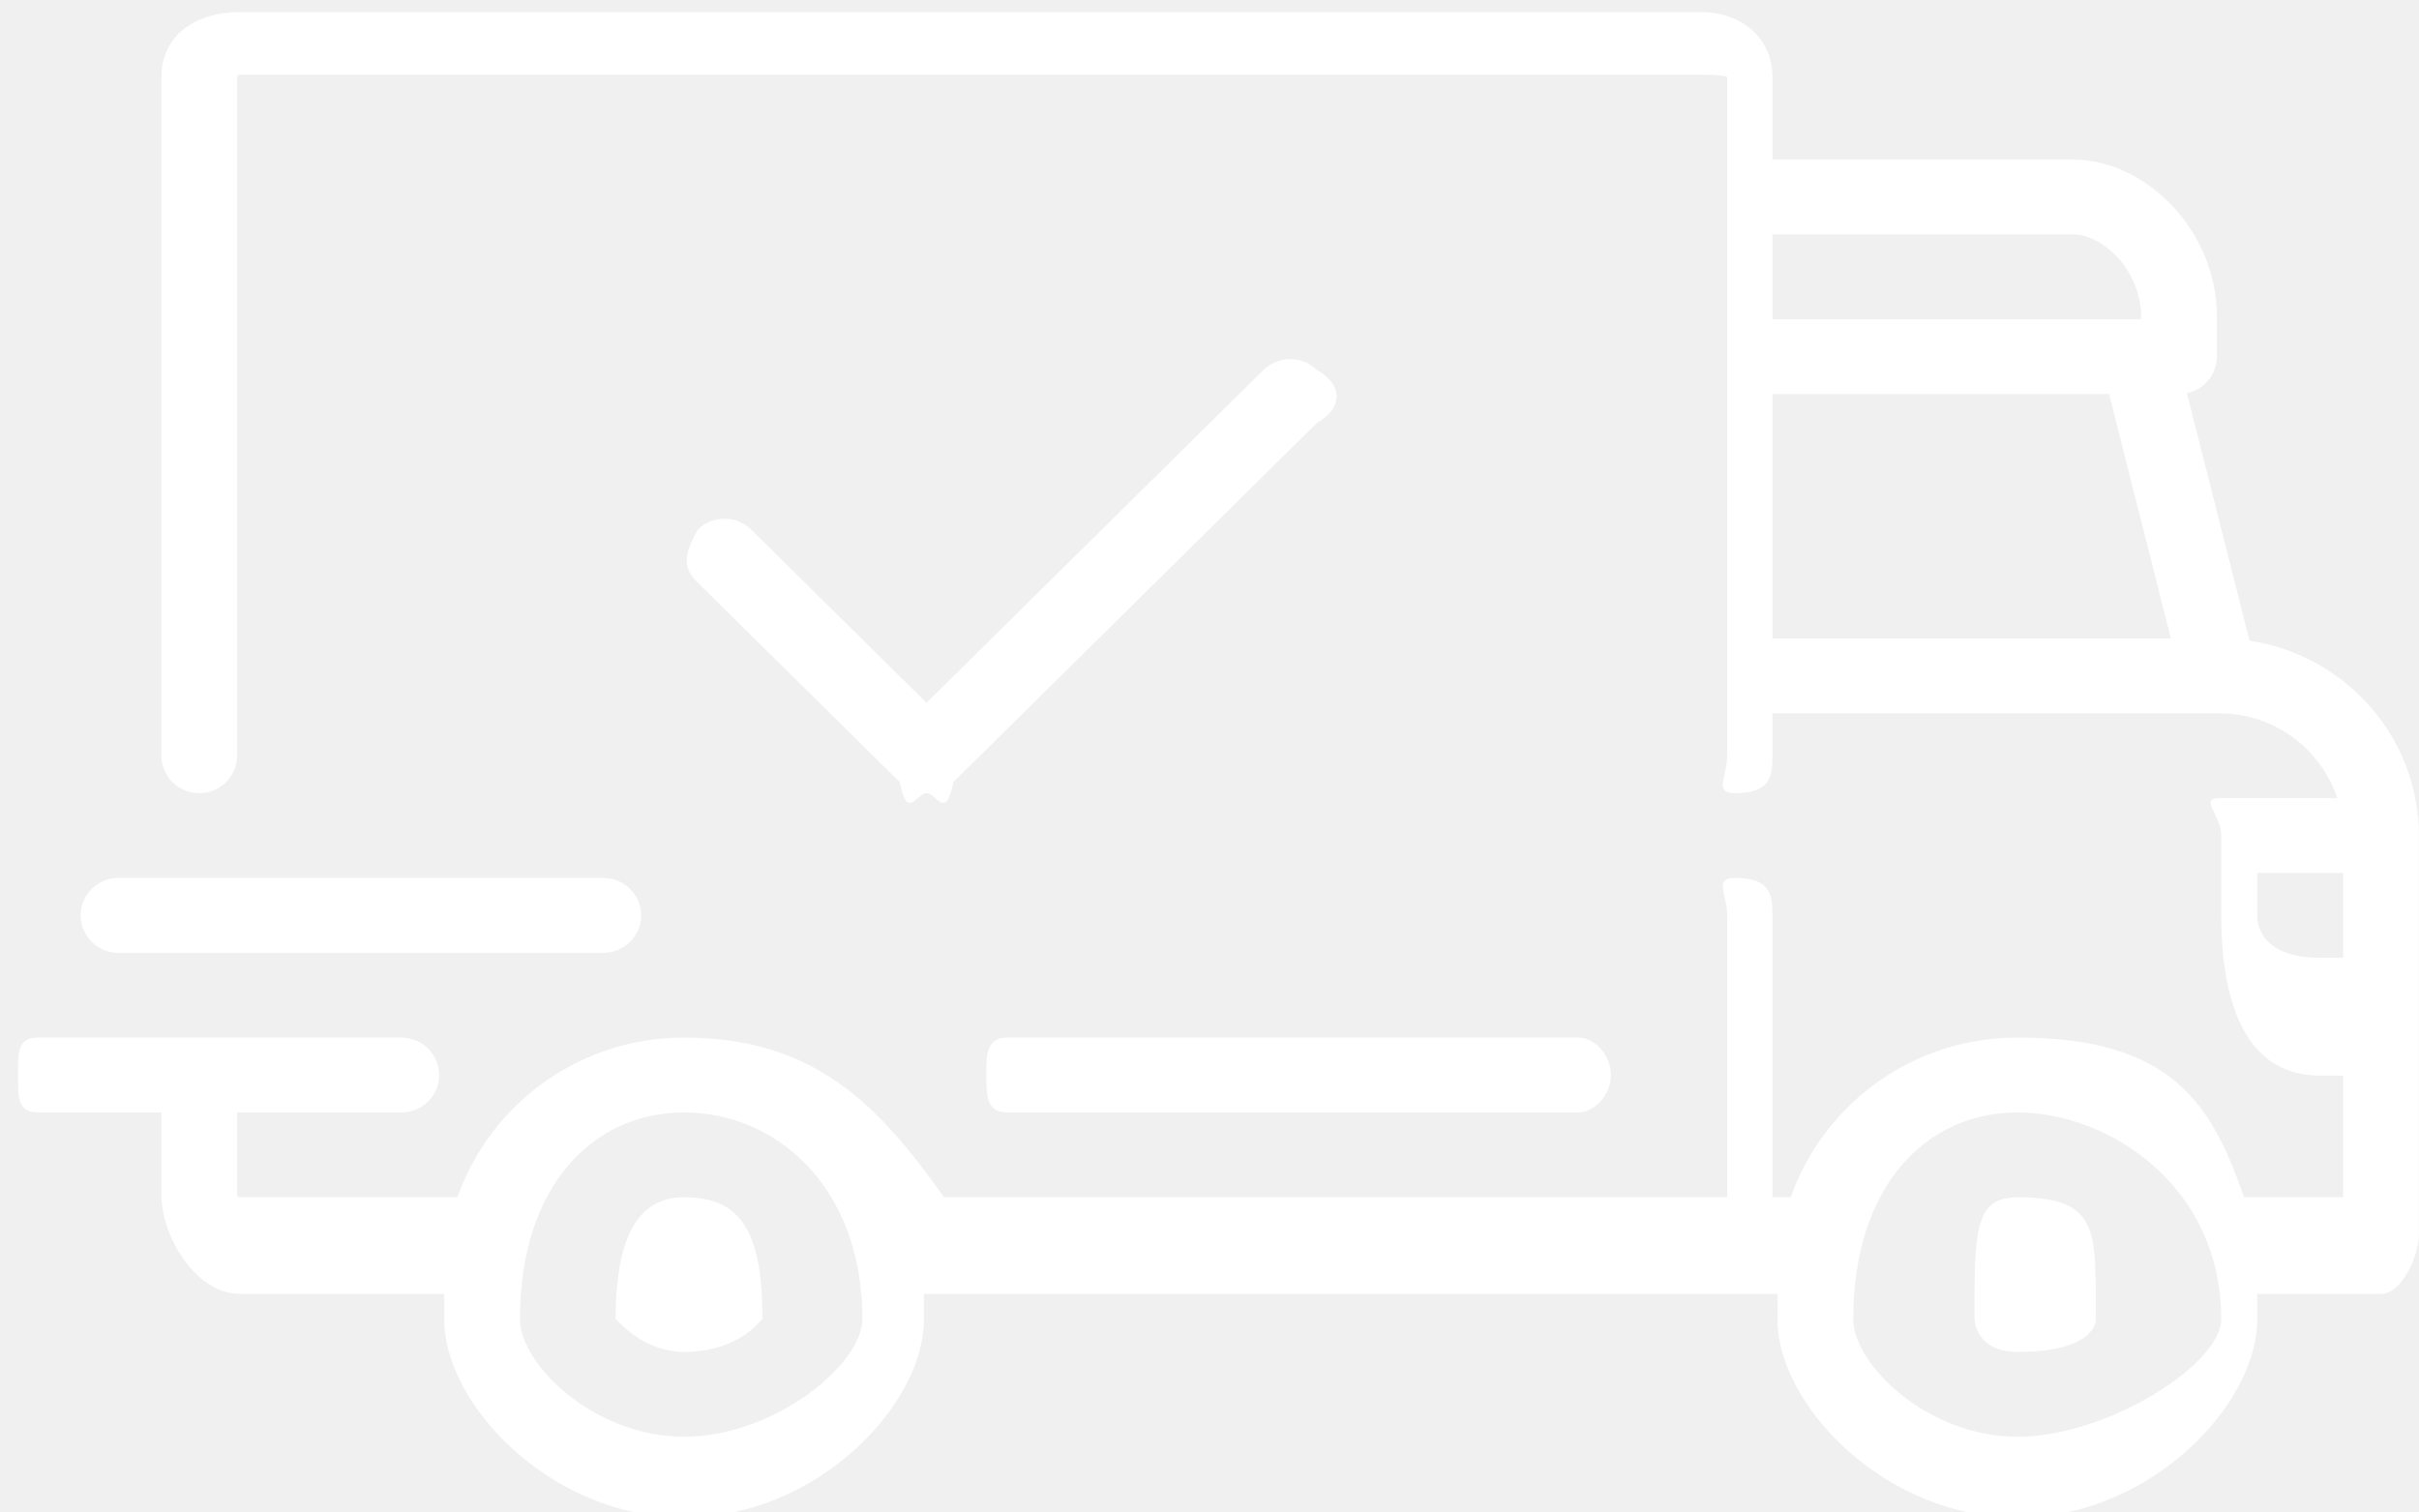
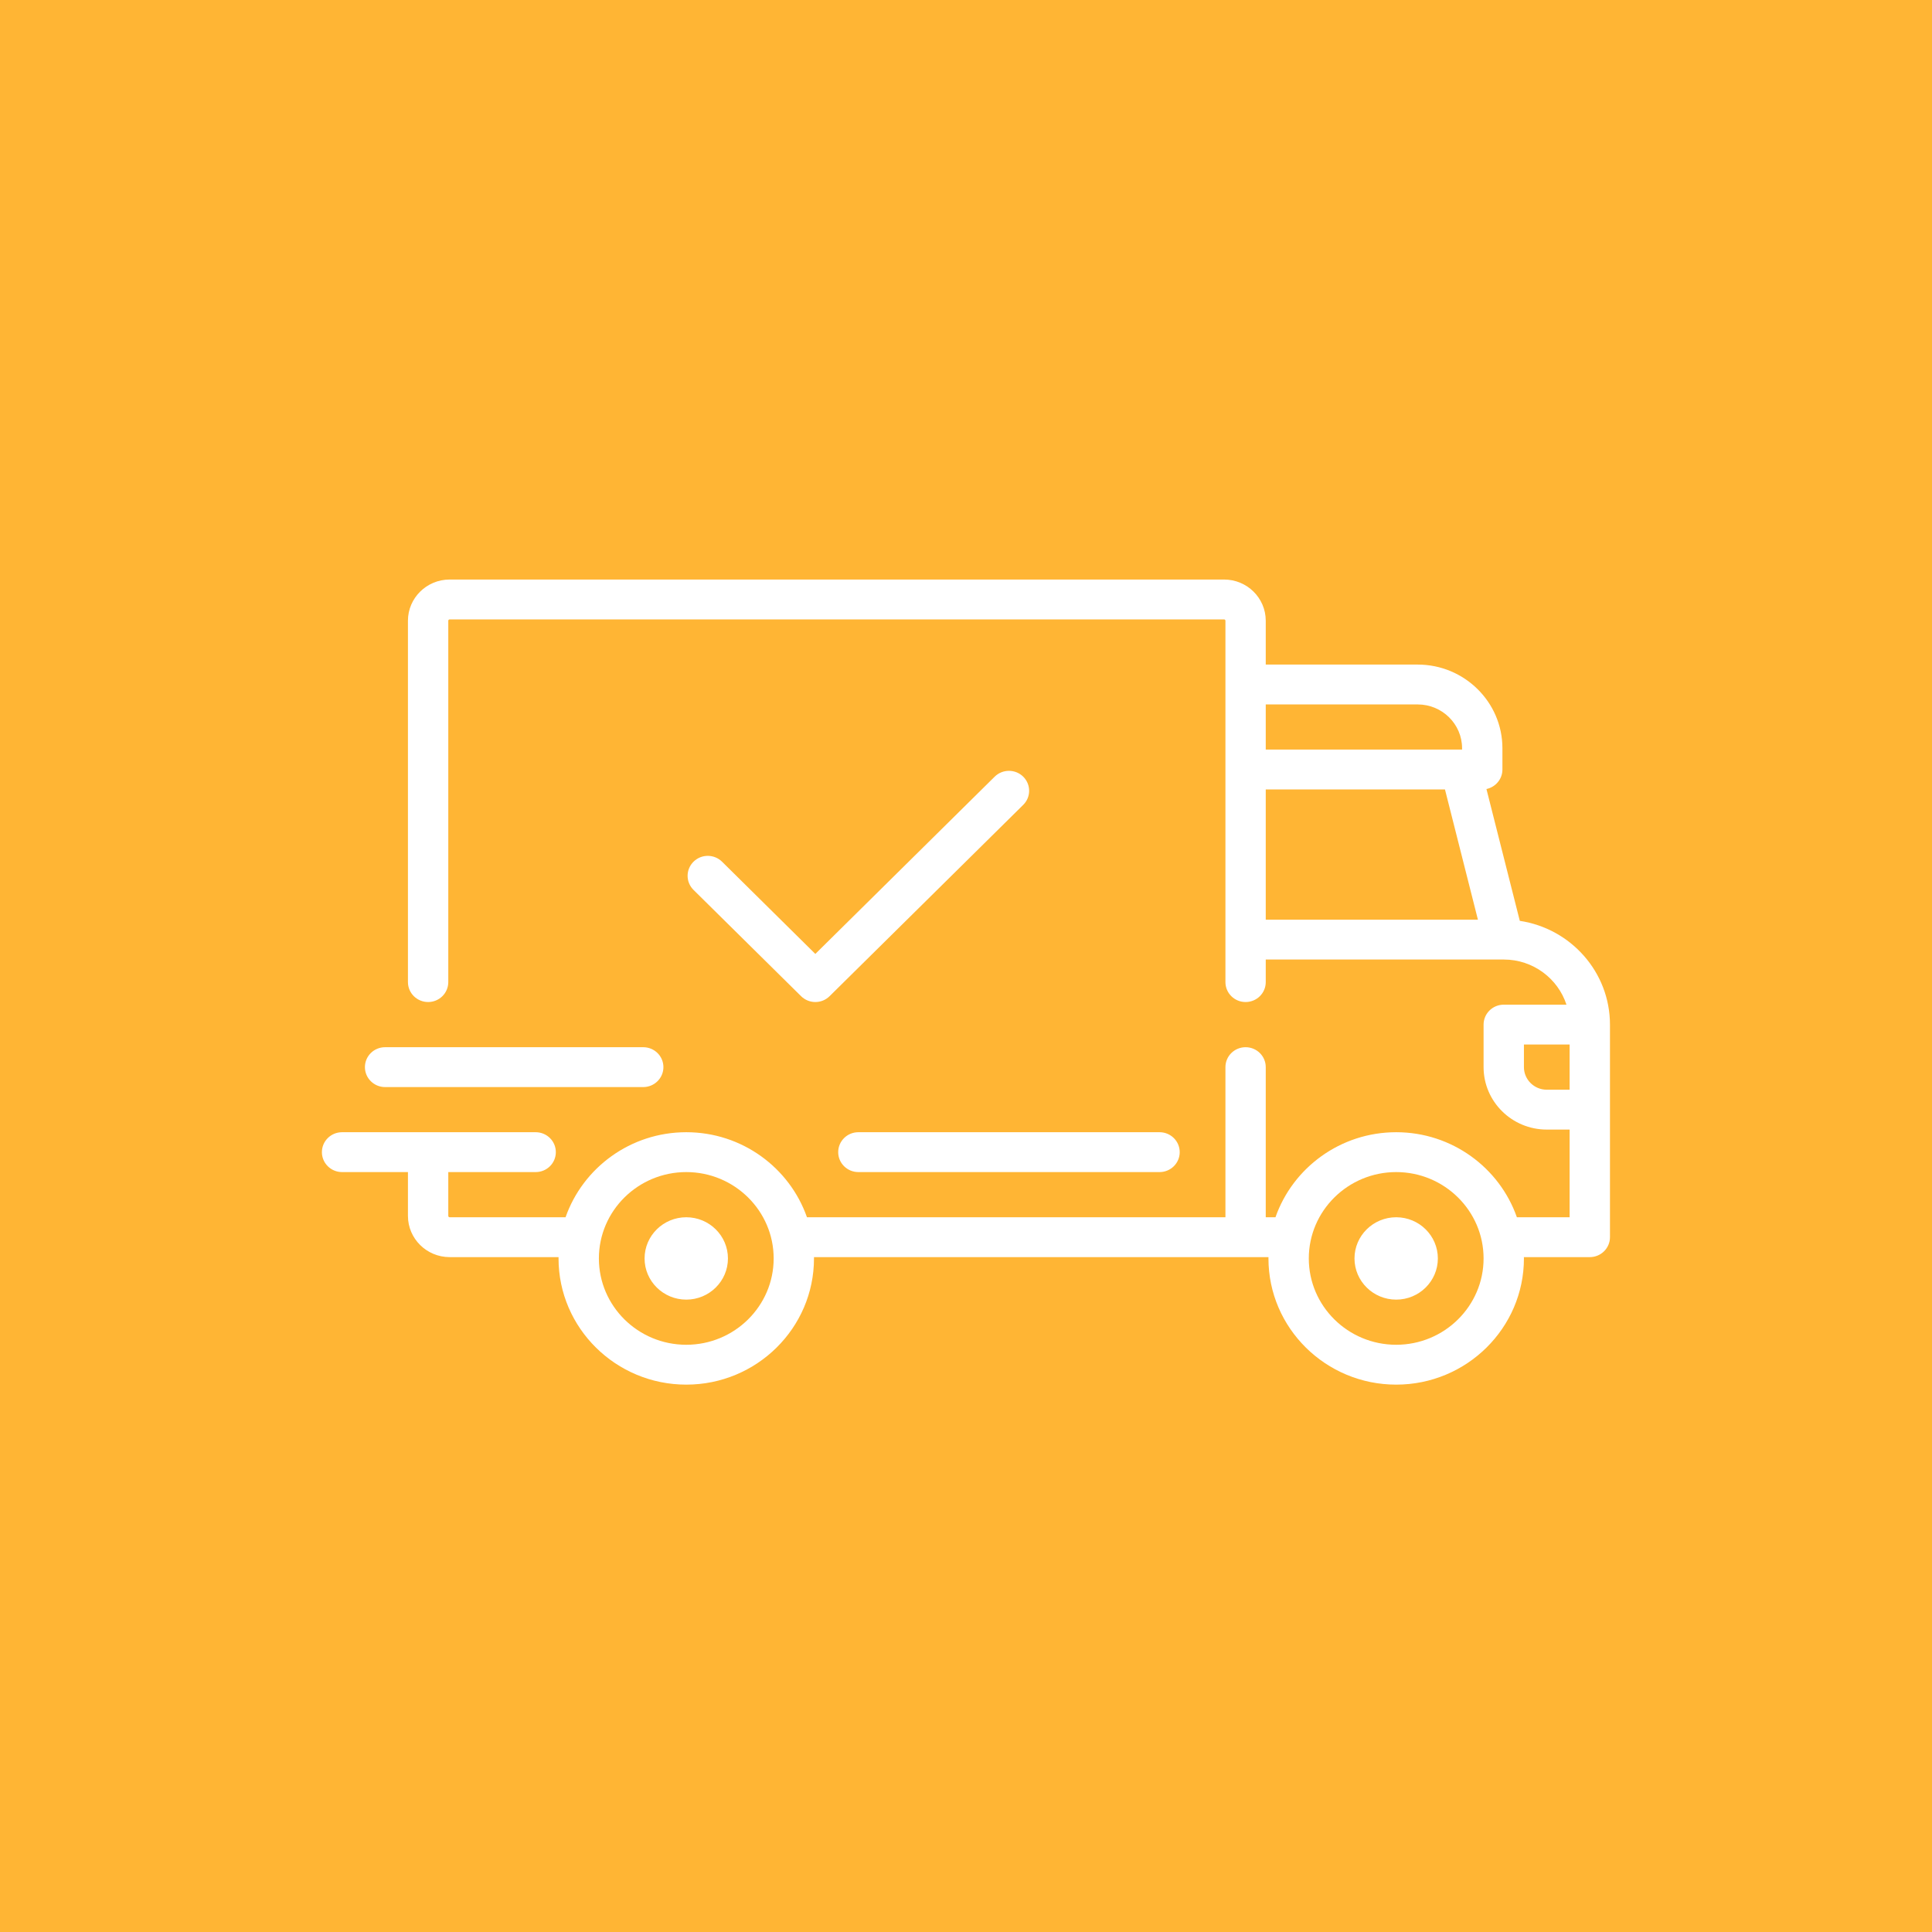
- <svg xmlns="http://www.w3.org/2000/svg" width="40" height="25">
-   <path fill-rule="evenodd" fill="#FFF" d="M26.1 17.161c.256 0 .537.278.537.619 0 .343-.281.619-.537.619h-9.443c-.346 0-.347-.276-.347-.619 0-.341.001-.619.347-.619H26.1zm-10.779-4.043c-.16 0-.321.462-.443-.182l-3.341-3.3c-.244-.242-.244-.436 0-.875a.631.631 0 0 1 .886 0l2.898 2.863 5.57-5.504a.632.632 0 0 1 .885 0c.434.242.434.634 0 .875l-6.012 5.941c-.123.644-.283.182-.443.182zM39.372 21.4h-2.047l.001.42c0 1.423-1.78 3.28-3.967 3.28-2.187 0-3.967-1.857-3.967-3.28l.001-.42H15.278l.001.42c0 1.423-1.78 3.28-3.967 3.28-2.187 0-3.967-1.857-3.967-3.28l.001-.42H3.963c-.714 0-1.294-.934-1.294-1.64v-1.361H.623c-.346 0-.323-.276-.323-.619 0-.341-.023-.619.323-.619h6.012c.346 0 .627.278.627.619a.622.622 0 0 1-.627.619H3.921v1.361c0 .024.019.042.042.042h3.6a3.97 3.97 0 0 1 3.749-2.641c2.148 0 3.211 1.106 4.298 2.641h12.95V15.14c0-.342-.223-.619.123-.619.597 0 .626.277.626.619v4.662h.301a3.97 3.97 0 0 1 3.749-2.641c2.571 0 3.211 1.106 3.749 2.641h1.638V17.79h-.386c-1.406 0-1.63-1.581-1.63-2.65v-1.321c0-.341-.376-.619-.03-.619h1.947a2.049 2.049 0 0 0-1.946-1.402h-7.392v.701c0 .343-.029.62-.626.62-.346 0-.123-.277-.123-.62V1.276c0-.022-.18-.041-.42-.041H3.963a.042.042 0 0 0-.042.041v11.223c0 .342-.28.619-.626.619a.622.622 0 0 1-.626-.619V1.276C2.669.572 3.249.2 3.963.2H28.14c.588 0 1.169.372 1.169 1.076v1.362h4.961c1.208 0 2.388 1.166 2.388 2.6v.66a.62.62 0 0 1-.496.605l1.036 4.094c1.583.238 2.8 1.592 2.8 3.222v6.603c0 .341-.28.978-.626.978zm-28.06-3.001c-1.496 0-2.714 1.203-2.714 3.421 0 .74 1.218 1.943 2.714 1.943 1.497 0 2.948-1.203 2.948-1.943 0-2.218-1.451-3.421-2.948-3.421zm22.047 0c-1.496 0-2.714 1.203-2.714 3.421 0 .74 1.218 1.943 2.714 1.943 1.497 0 3.371-1.203 3.371-1.943 0-2.218-1.874-3.421-3.371-3.421zm2.046-13.161c0-.751-.618-1.362-1.135-1.362h-4.961v1.403h6.096v-.041zm-.53 1.279h-5.566v4.043h6.589l-1.023-4.043zm3.871 7.921h-1.42v.702c0 .387.318.702 1.034.702h.386v-1.404zm-5.387 7.922c-.714 0-.709-.573-.709-.54 0-1.444-.005-2.018.709-2.018 1.371 0 1.295.574 1.295 2.018 0-.033.076.54-1.295.54zm-22.047 0c-.714 0-1.132-.573-1.132-.54 0-1.444.418-2.018 1.132-2.018.948 0 1.295.574 1.295 2.018 0-.033-.347.54-1.295.54zm-.71-7.22c0 .341-.28.619-.626.619H1.959a.623.623 0 0 1-.626-.619c0-.342.28-.619.626-.619h8.017c.346 0 .626.277.626.619z" />
+ <svg xmlns="http://www.w3.org/2000/svg" width="60" height="60" viewBox="0 0 60 60" fill="none">
+   <g clip-path="url(#clip0_0_1411)">
+     <path fill-rule="evenodd" clip-rule="evenodd" d="M-6e-05 -6e-05H60V60H-6e-05V-6e-05Z" fill="#FFB534" />
+     <path fill-rule="evenodd" clip-rule="evenodd" d="M46.163 24.504L47.199 28.598C48.782 28.836 49.999 30.19 49.999 31.82V38.422C49.999 38.763 49.719 39.041 49.373 39.041H47.325C47.326 39.054 47.327 39.068 47.327 39.082C47.327 41.243 45.547 43.001 43.36 43.001C41.172 43.001 39.393 41.243 39.393 39.082C39.393 39.068 39.394 39.054 39.394 39.041H25.279C25.279 39.047 25.279 39.053 25.279 39.059V39.059V39.059V39.059C25.279 39.067 25.279 39.075 25.279 39.082C25.279 41.243 23.5 43.001 21.313 43.001C19.125 43.001 17.346 41.243 17.346 39.082L17.346 39.07L17.346 39.059C17.347 39.053 17.347 39.047 17.347 39.041H13.964C13.25 39.041 12.669 38.467 12.669 37.761V36.4H10.623C10.277 36.4 9.997 36.123 9.997 35.781C9.997 35.439 10.277 35.162 10.623 35.162H16.636C16.982 35.162 17.262 35.439 17.262 35.781C17.262 36.123 16.982 36.4 16.636 36.4H13.922V37.761C13.922 37.785 13.941 37.803 13.964 37.803H17.564C18.102 36.268 19.579 35.162 21.313 35.162C23.047 35.162 24.523 36.268 25.061 37.803H38.057V33.141C38.057 32.799 38.337 32.522 38.683 32.522C39.029 32.522 39.309 32.799 39.309 33.141V37.803H39.611C40.149 36.268 41.626 35.162 43.36 35.162C45.094 35.162 46.571 36.268 47.108 37.803H48.746V35.08H48.036C46.954 35.08 46.074 34.21 46.074 33.141V31.82C46.074 31.478 46.354 31.201 46.7 31.201H48.648C48.383 30.389 47.611 29.799 46.702 29.799H46.7H46.698H39.309V30.5C39.309 30.842 39.029 31.119 38.683 31.119C38.337 31.119 38.057 30.842 38.057 30.5V19.277C38.057 19.255 38.038 19.236 38.015 19.236H13.964C13.941 19.236 13.922 19.255 13.922 19.277V30.499C13.922 30.842 13.641 31.119 13.296 31.119C12.95 31.119 12.669 30.842 12.669 30.499V19.277C12.669 18.572 13.25 17.998 13.964 17.998H38.015C38.729 17.998 39.309 18.572 39.309 19.277V20.639H44.028C45.478 20.639 46.659 21.805 46.659 23.238V23.898C46.659 24.196 46.446 24.444 46.163 24.504ZM44.875 24.517H39.309V28.561H45.898L44.875 24.517ZM45.406 23.238C45.406 22.487 44.788 21.877 44.028 21.877H39.309V23.279H45.406V23.238ZM18.599 39.082C18.599 40.561 19.816 41.763 21.313 41.763C22.809 41.763 24.027 40.561 24.027 39.082C24.027 37.603 22.809 36.4 21.313 36.4C19.816 36.4 18.599 37.603 18.599 39.082ZM40.646 39.082C40.646 40.561 41.863 41.763 43.36 41.763C44.856 41.763 46.074 40.561 46.074 39.082C46.074 37.603 44.856 36.4 43.36 36.4C41.863 36.4 40.646 37.603 40.646 39.082ZM47.327 33.141C47.327 33.527 47.645 33.842 48.036 33.842H48.746V32.439H47.327V33.141ZM20.018 39.082C20.018 38.376 20.599 37.803 21.313 37.803C22.026 37.803 22.607 38.376 22.607 39.082C22.607 39.788 22.026 40.361 21.313 40.361C20.599 40.361 20.018 39.788 20.018 39.082ZM43.36 37.803C42.646 37.803 42.065 38.376 42.065 39.082C42.065 39.788 42.646 40.361 43.36 40.361C44.074 40.361 44.654 39.788 44.654 39.082C44.654 38.376 44.074 37.803 43.36 37.803ZM26.657 36.4C26.311 36.4 26.031 36.123 26.031 35.781C26.031 35.439 26.311 35.162 26.657 35.162H36.011C36.357 35.162 36.637 35.439 36.637 35.781C36.637 36.123 36.357 36.4 36.011 36.4H26.657ZM11.959 33.76H19.977C20.322 33.76 20.603 33.482 20.603 33.141C20.603 32.798 20.322 32.522 19.977 32.522H11.959C11.613 32.522 11.333 32.798 11.333 33.141C11.333 33.482 11.613 33.76 11.959 33.76ZM25.321 29.625L30.891 24.12C31.136 23.879 31.532 23.879 31.777 24.12C32.022 24.363 32.022 24.755 31.777 24.996L25.764 30.937C25.642 31.058 25.482 31.119 25.321 31.119C25.161 31.119 25.001 31.058 24.878 30.937L21.538 27.637C21.293 27.395 21.293 27.003 21.538 26.761C21.782 26.519 22.179 26.519 22.424 26.761L25.321 29.625Z" fill="white" />
+   </g>
+   <defs>
+     <clipPath id="clip0_0_1411">
+       <rect width="60" height="60" fill="white" />
+     </clipPath>
+   </defs>
</svg>
